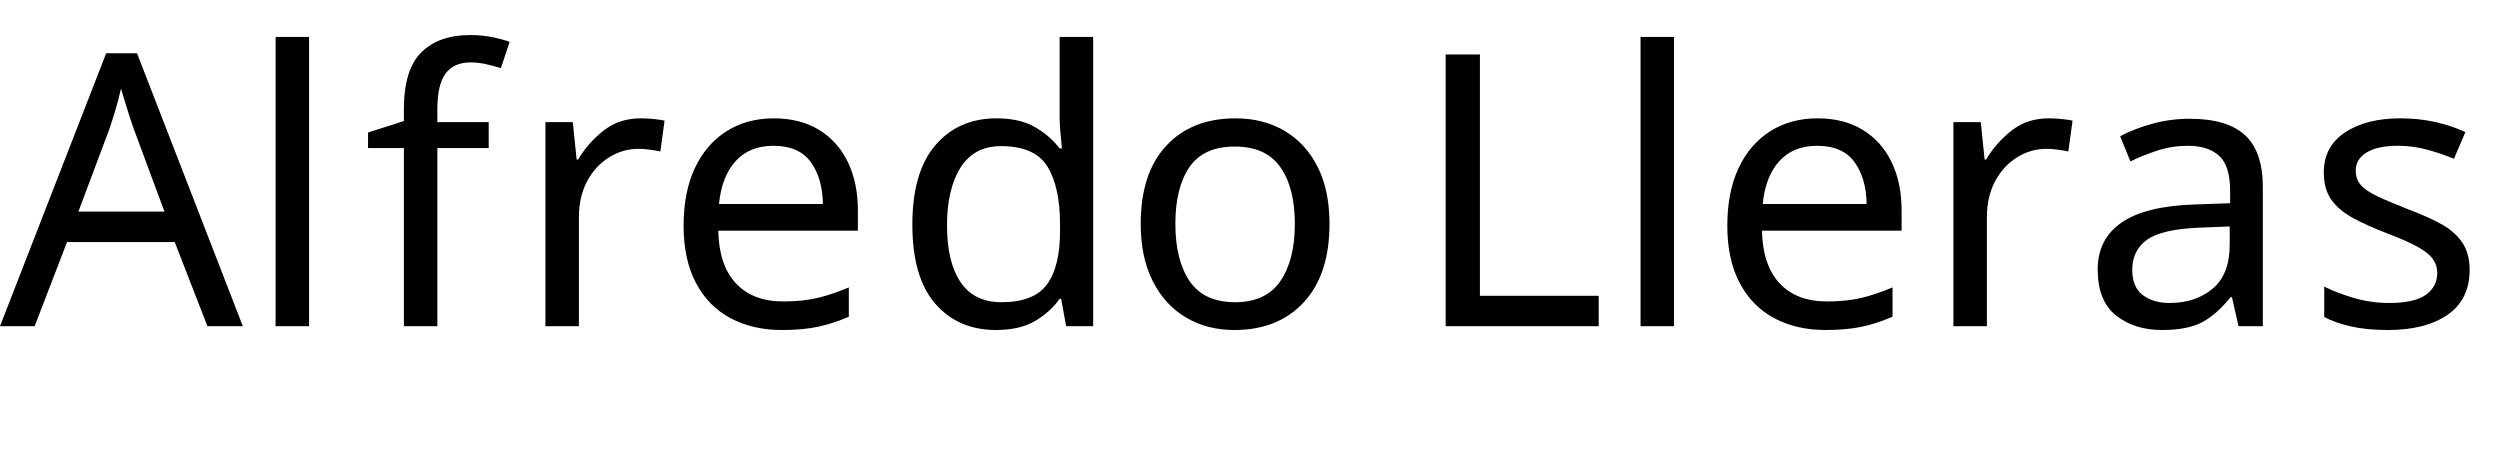
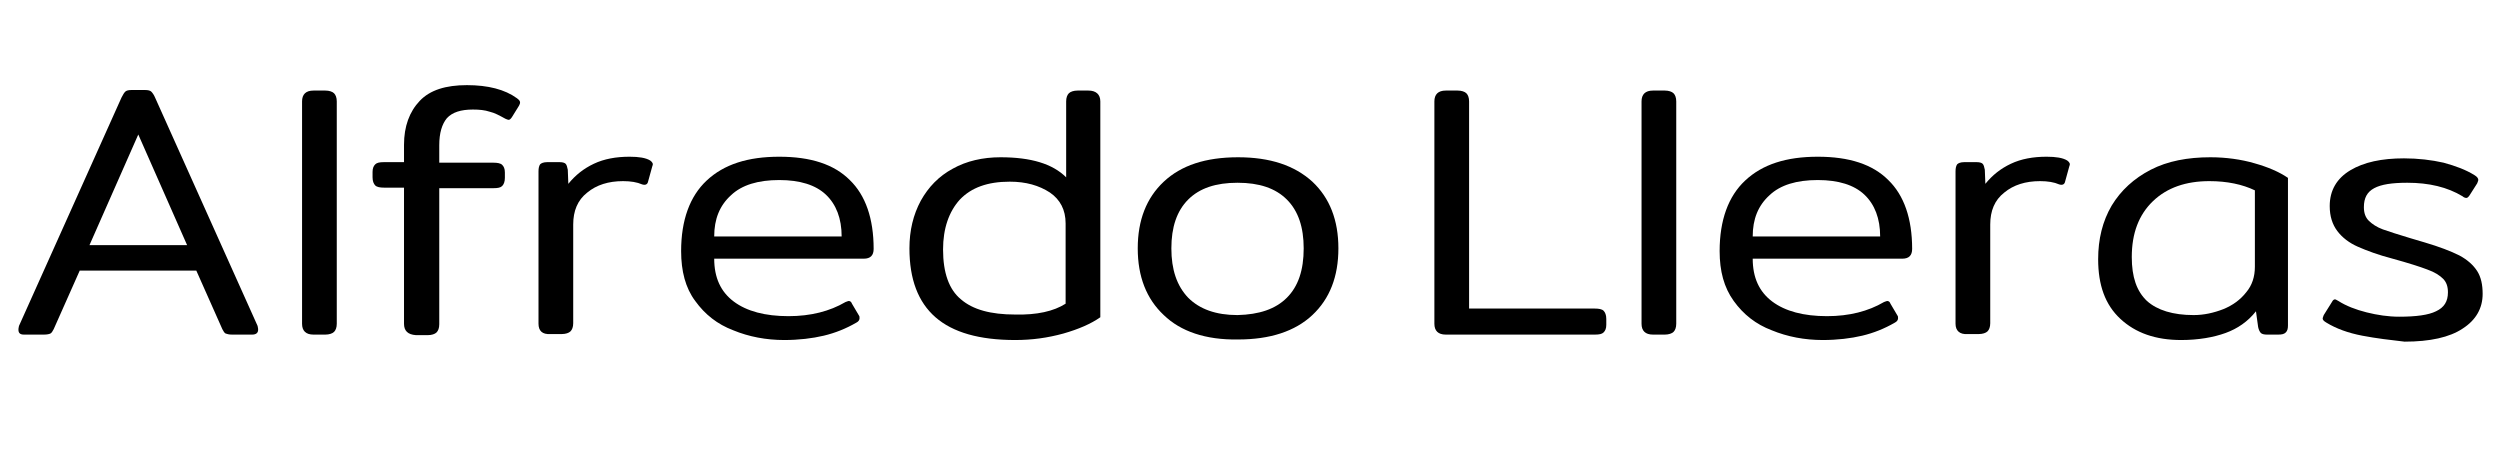
- <svg xmlns="http://www.w3.org/2000/svg" viewBox="0 0 461 86.26">
-   <g id="Layer_2" data-name="Layer 2">
-     <g id="Contenido">
-       <text transform="translate(0 60.15)" style="font-size: 70.189px;font-family: Mitr-Light, Mitr">Al<tspan x="66.82" y="0" style="letter-spacing: -0.025em">f</tspan>
-         <tspan x="94.61" y="0">re</tspan>
-         <tspan x="164.38" y="0" style="letter-spacing: -0.015em">d</tspan>
-         <tspan x="206.49" y="0">o</tspan>
-         <tspan x="250.01" y="0" style="font-size: 23.245px"> </tspan>
-         <tspan x="259.77" y="0">Ller</tspan>
-         <tspan x="383.58" y="0" style="letter-spacing: -0.025em">a</tspan>
-         <tspan x="424.93" y="0">s</tspan>
-       </text>
-     </g>
+ <svg xmlns="http://www.w3.org/2000/svg" version="1.1" id="Layer_1" x="0px" y="0px" viewBox="0 0 461 86.3" style="enable-background:new 0 0 461 86.3;" xml:space="preserve">
+   <g>
+     <path d="M3.4,60.8c0-0.1,0-0.3,0.1-0.7l18.9-42.1c0.3-0.6,0.5-0.9,0.7-1.1c0.2-0.2,0.6-0.3,1.1-0.3h2.6c0.5,0,0.9,0.1,1.1,0.3   c0.2,0.2,0.5,0.6,0.7,1.1l18.9,42.1c0.1,0.4,0.1,0.6,0.1,0.7c0,0.6-0.4,0.9-1.1,0.9h-3.7c-0.6,0-0.9-0.1-1.2-0.2   c-0.2-0.1-0.4-0.4-0.6-0.8l-4.8-10.8H14.7L9.9,60.7c-0.2,0.4-0.4,0.7-0.6,0.8c-0.2,0.1-0.6,0.2-1.2,0.2H4.4   C3.7,61.7,3.4,61.4,3.4,60.8z M34.5,45.2l-9-20.4l-9,20.4H34.5z" />
+     <path d="M55.7,59.7v-41c0-1.3,0.7-2,2.1-2H60c0.7,0,1.3,0.2,1.6,0.5c0.3,0.3,0.5,0.8,0.5,1.5v41c0,0.7-0.2,1.2-0.5,1.5   c-0.3,0.3-0.9,0.5-1.6,0.5h-2.2C56.4,61.7,55.7,61,55.7,59.7z" />
+     <path d="M74.5,59.7V34.6h-3.7c-0.7,0-1.3-0.1-1.6-0.4c-0.3-0.3-0.5-0.8-0.5-1.5v-1c0-0.7,0.2-1.1,0.5-1.4c0.3-0.3,0.8-0.4,1.6-0.4   h3.7v-3.2c0-3.4,1-6.1,2.9-8.1c1.9-2,4.8-2.9,8.7-2.9c3.9,0,7,0.8,9.2,2.4c0.4,0.3,0.6,0.5,0.6,0.8c0,0.2-0.1,0.4-0.2,0.6l-1.3,2.1   c-0.2,0.3-0.4,0.5-0.6,0.5c-0.1,0-0.4-0.1-0.6-0.2c-1.1-0.6-2-1.1-2.9-1.3c-0.9-0.3-1.9-0.4-3.1-0.4c-2.2,0-3.8,0.5-4.8,1.6   c-0.9,1.1-1.4,2.7-1.4,5v3.2h10c0.7,0,1.3,0.1,1.6,0.4c0.3,0.3,0.5,0.7,0.5,1.4v1c0,0.7-0.2,1.2-0.5,1.5c-0.3,0.3-0.8,0.4-1.6,0.4   h-10v25.1c0,0.7-0.2,1.2-0.5,1.5c-0.3,0.3-0.9,0.5-1.6,0.5h-2.2C75.2,61.7,74.5,61,74.5,59.7z" />
+     <path d="M99.3,59.7V31.6c0-0.6,0.1-1,0.3-1.3c0.2-0.2,0.6-0.4,1.3-0.4h2.3c0.5,0,0.9,0.1,1.1,0.3c0.2,0.2,0.3,0.6,0.4,1.1l0.1,2.6   c1.3-1.6,2.8-2.8,4.7-3.7c1.9-0.9,4.1-1.3,6.6-1.3c1.7,0,3,0.2,3.8,0.7c0.4,0.3,0.6,0.6,0.4,1l-0.8,2.9c-0.1,0.5-0.5,0.7-1.1,0.5   c-0.9-0.4-2.1-0.6-3.5-0.6c-2.7,0-4.9,0.7-6.6,2.1c-1.8,1.4-2.6,3.4-2.6,5.9v18.2c0,0.7-0.2,1.2-0.5,1.5c-0.3,0.3-0.9,0.5-1.6,0.5   h-2.1C100,61.7,99.3,61,99.3,59.7z" />
+     <path d="M135.2,60.9c-2.9-1.1-5.2-2.9-7-5.4c-1.8-2.4-2.6-5.5-2.6-9.2c0-5.7,1.6-10.1,4.7-13c3.2-3,7.6-4.4,13.4-4.4   c5.8,0,10.1,1.4,13,4.3c2.9,2.8,4.4,7.1,4.4,12.7c0,1.2-0.6,1.8-1.8,1.8h-27.6c0,3.5,1.2,6.1,3.6,7.9c2.4,1.8,5.8,2.7,10.1,2.7   c4.1,0,7.6-0.9,10.5-2.6c0.3-0.1,0.5-0.2,0.6-0.2c0.3,0,0.5,0.2,0.6,0.5l1.3,2.2c0.1,0.1,0.1,0.3,0.1,0.5c0,0.3-0.2,0.6-0.6,0.8   c-1.9,1.1-3.9,1.9-6,2.4c-2.1,0.5-4.6,0.8-7.3,0.8C141.3,62.7,138.1,62.1,135.2,60.9z M155.2,43.6c0-3.3-1-5.9-2.9-7.7   c-1.9-1.8-4.8-2.7-8.6-2.7c-3.9,0-6.9,0.9-8.9,2.8c-2.1,1.9-3.1,4.4-3.1,7.6H155.2z" />
+     <path d="M172.5,58.5c-3.2-2.8-4.8-7-4.8-12.7c0-3.3,0.7-6.2,2.1-8.8c1.4-2.5,3.3-4.5,5.9-5.9c2.5-1.4,5.5-2.1,8.8-2.1   c5.6,0,9.6,1.2,12.1,3.7v-14c0-0.7,0.2-1.2,0.5-1.5c0.3-0.3,0.9-0.5,1.6-0.5h2c1.4,0,2.2,0.7,2.2,2v39.8c-1.7,1.2-4,2.2-6.8,3   c-2.9,0.8-5.8,1.2-8.9,1.2C180.6,62.7,175.7,61.3,172.5,58.5z M196.5,56V41.2c0-2.5-1-4.4-2.9-5.7c-2-1.3-4.4-2-7.4-2   c-4.1,0-7.1,1.1-9.2,3.3c-2,2.2-3.1,5.3-3.1,9.2c0,4.3,1.1,7.4,3.3,9.2c2.2,1.9,5.5,2.8,10,2.8C191.2,58.1,194.3,57.4,196.5,56z" />
+     <path d="M214.6,58.1c-3.2-3-4.8-7.1-4.8-12.3c0-5.2,1.6-9.3,4.8-12.3c3.2-3,7.7-4.5,13.7-4.5c5.9,0,10.4,1.5,13.7,4.5   c3.2,3,4.8,7.1,4.8,12.3c0,5.2-1.6,9.3-4.8,12.3c-3.2,3-7.8,4.5-13.7,4.5C222.3,62.7,217.7,61.1,214.6,58.1z M237.3,54.9   c2.1-2.1,3.1-5.1,3.1-9.1c0-3.9-1-6.9-3.1-9c-2.1-2.1-5.1-3.1-9.1-3.1c-4,0-7,1-9.1,3.1c-2.1,2.1-3.1,5.1-3.1,9   c0,3.9,1,6.9,3.1,9.1c2.1,2.1,5.1,3.2,9.1,3.2C232.2,58,235.2,57,237.3,54.9z" />
+     <path d="M264.5,59.7v-41c0-1.3,0.7-2,2.1-2h2.2c0.7,0,1.3,0.2,1.6,0.5c0.3,0.3,0.5,0.8,0.5,1.5v38.2h23.2c0.7,0,1.3,0.1,1.6,0.4   c0.3,0.3,0.5,0.8,0.5,1.5v1.1c0,0.7-0.2,1.1-0.5,1.4c-0.3,0.3-0.8,0.4-1.6,0.4h-27.5C265.2,61.7,264.5,61,264.5,59.7z" />
+     <path d="M302.7,59.7v-41c0-1.3,0.7-2,2.1-2h2.2c0.7,0,1.3,0.2,1.6,0.5c0.3,0.3,0.5,0.8,0.5,1.5v41c0,0.7-0.2,1.2-0.5,1.5   c-0.3,0.3-0.9,0.5-1.6,0.5h-2.2C303.4,61.7,302.7,61,302.7,59.7z" />
+     <path d="M326.7,60.9c-2.9-1.1-5.2-2.9-7-5.4s-2.6-5.5-2.6-9.2c0-5.7,1.6-10.1,4.7-13c3.2-3,7.6-4.4,13.4-4.4c5.8,0,10.1,1.4,13,4.3   c2.9,2.8,4.4,7.1,4.4,12.7c0,1.2-0.6,1.8-1.8,1.8h-27.6c0,3.5,1.2,6.1,3.6,7.9c2.4,1.8,5.8,2.7,10.1,2.7c4.1,0,7.6-0.9,10.5-2.6   c0.3-0.1,0.5-0.2,0.6-0.2c0.3,0,0.5,0.2,0.6,0.5l1.3,2.2c0.1,0.1,0.1,0.3,0.1,0.5c0,0.3-0.2,0.6-0.6,0.8c-1.9,1.1-3.9,1.9-6,2.4   c-2.1,0.5-4.6,0.8-7.3,0.8C332.8,62.7,329.6,62.1,326.7,60.9z M346.7,43.6c0-3.3-1-5.9-2.9-7.7c-1.9-1.8-4.8-2.7-8.6-2.7   c-3.9,0-6.9,0.9-8.9,2.8c-2.1,1.9-3.1,4.4-3.1,7.6H346.7z" />
+     <path d="M360.6,59.7V31.6c0-0.6,0.1-1,0.3-1.3c0.2-0.2,0.6-0.4,1.3-0.4h2.3c0.5,0,0.9,0.1,1.1,0.3c0.2,0.2,0.3,0.6,0.4,1.1l0.1,2.6   c1.3-1.6,2.8-2.8,4.7-3.7c1.9-0.9,4.1-1.3,6.6-1.3c1.7,0,3,0.2,3.8,0.7c0.4,0.3,0.6,0.6,0.4,1l-0.8,2.9c-0.1,0.5-0.5,0.7-1.1,0.5   c-0.9-0.4-2.1-0.6-3.5-0.6c-2.7,0-4.9,0.7-6.6,2.1c-1.8,1.4-2.6,3.4-2.6,5.9v18.2c0,0.7-0.2,1.2-0.5,1.5c-0.3,0.3-0.9,0.5-1.6,0.5   h-2.1C361.4,61.7,360.6,61,360.6,59.7z" />
+     <path d="M391,58.8c-2.8-2.6-4.1-6.2-4.1-11c0-3.7,0.8-7,2.5-9.9c1.7-2.8,4.1-5,7.2-6.6c3.1-1.6,6.8-2.3,11-2.3   c2.9,0,5.7,0.4,8.1,1.1c2.5,0.7,4.6,1.6,6.2,2.7V60c0,0.6-0.1,1-0.4,1.3c-0.3,0.3-0.7,0.4-1.4,0.4H418c-0.5,0-0.9-0.1-1.1-0.3   c-0.2-0.2-0.4-0.6-0.5-1.1l-0.4-2.9c-1.5,1.9-3.4,3.2-5.6,4c-2.2,0.8-5,1.3-8.2,1.3C397.5,62.7,393.8,61.4,391,58.8z M410,57   c1.7-0.7,3.1-1.7,4.2-3.1c1.1-1.3,1.6-2.9,1.6-4.7V35.1c-2.3-1.1-5.1-1.7-8.4-1.7c-4.3,0-7.8,1.2-10.4,3.7   c-2.6,2.5-3.9,5.9-3.9,10.3c0,3.7,0.9,6.3,2.8,8.1c1.9,1.7,4.8,2.6,8.6,2.6C406.4,58.1,408.2,57.7,410,57z" />
+     <path d="M435.6,61.9c-2.6-0.5-4.8-1.3-6.6-2.4c-0.5-0.3-0.7-0.5-0.7-0.8c0-0.1,0.1-0.3,0.2-0.6l1.5-2.4c0.2-0.4,0.4-0.5,0.6-0.5   c0,0,0.3,0.1,0.6,0.3c1.4,0.9,3.2,1.6,5.2,2.1c2,0.5,4,0.8,6,0.8c3.1,0,5.4-0.3,6.8-1c1.5-0.7,2.2-1.8,2.2-3.5   c0-1.1-0.3-1.9-0.9-2.5c-0.6-0.6-1.5-1.2-2.9-1.7c-1.3-0.5-3.5-1.2-6.4-2c-2.7-0.7-4.8-1.5-6.4-2.2c-1.6-0.7-2.9-1.7-3.8-2.9   c-0.9-1.2-1.4-2.7-1.4-4.6c0-2.9,1.3-5.1,3.8-6.6c2.5-1.5,5.8-2.2,9.9-2.2c2.6,0,5.1,0.3,7.3,0.8c2.2,0.6,4.1,1.3,5.7,2.3   c0.5,0.3,0.7,0.6,0.7,0.9c0,0.1-0.1,0.3-0.2,0.6l-1.4,2.2c-0.2,0.3-0.4,0.5-0.6,0.5c-0.2,0-0.5-0.1-0.7-0.3   c-2.8-1.7-6.2-2.5-10.2-2.5c-2.8,0-4.8,0.3-6.1,1c-1.3,0.7-1.9,1.8-1.9,3.5c0,1.1,0.3,1.9,0.9,2.5c0.6,0.6,1.5,1.2,2.6,1.6   c1.1,0.4,2.7,0.9,5,1.6l2.7,0.8c2.7,0.8,4.8,1.6,6.4,2.4c1.5,0.8,2.6,1.8,3.3,2.9c0.7,1.1,1,2.5,1,4.2c0,2.6-1.2,4.8-3.7,6.4   c-2.4,1.6-6,2.4-10.7,2.4C440.8,62.7,438.2,62.4,435.6,61.9z" />
  </g>
</svg>
